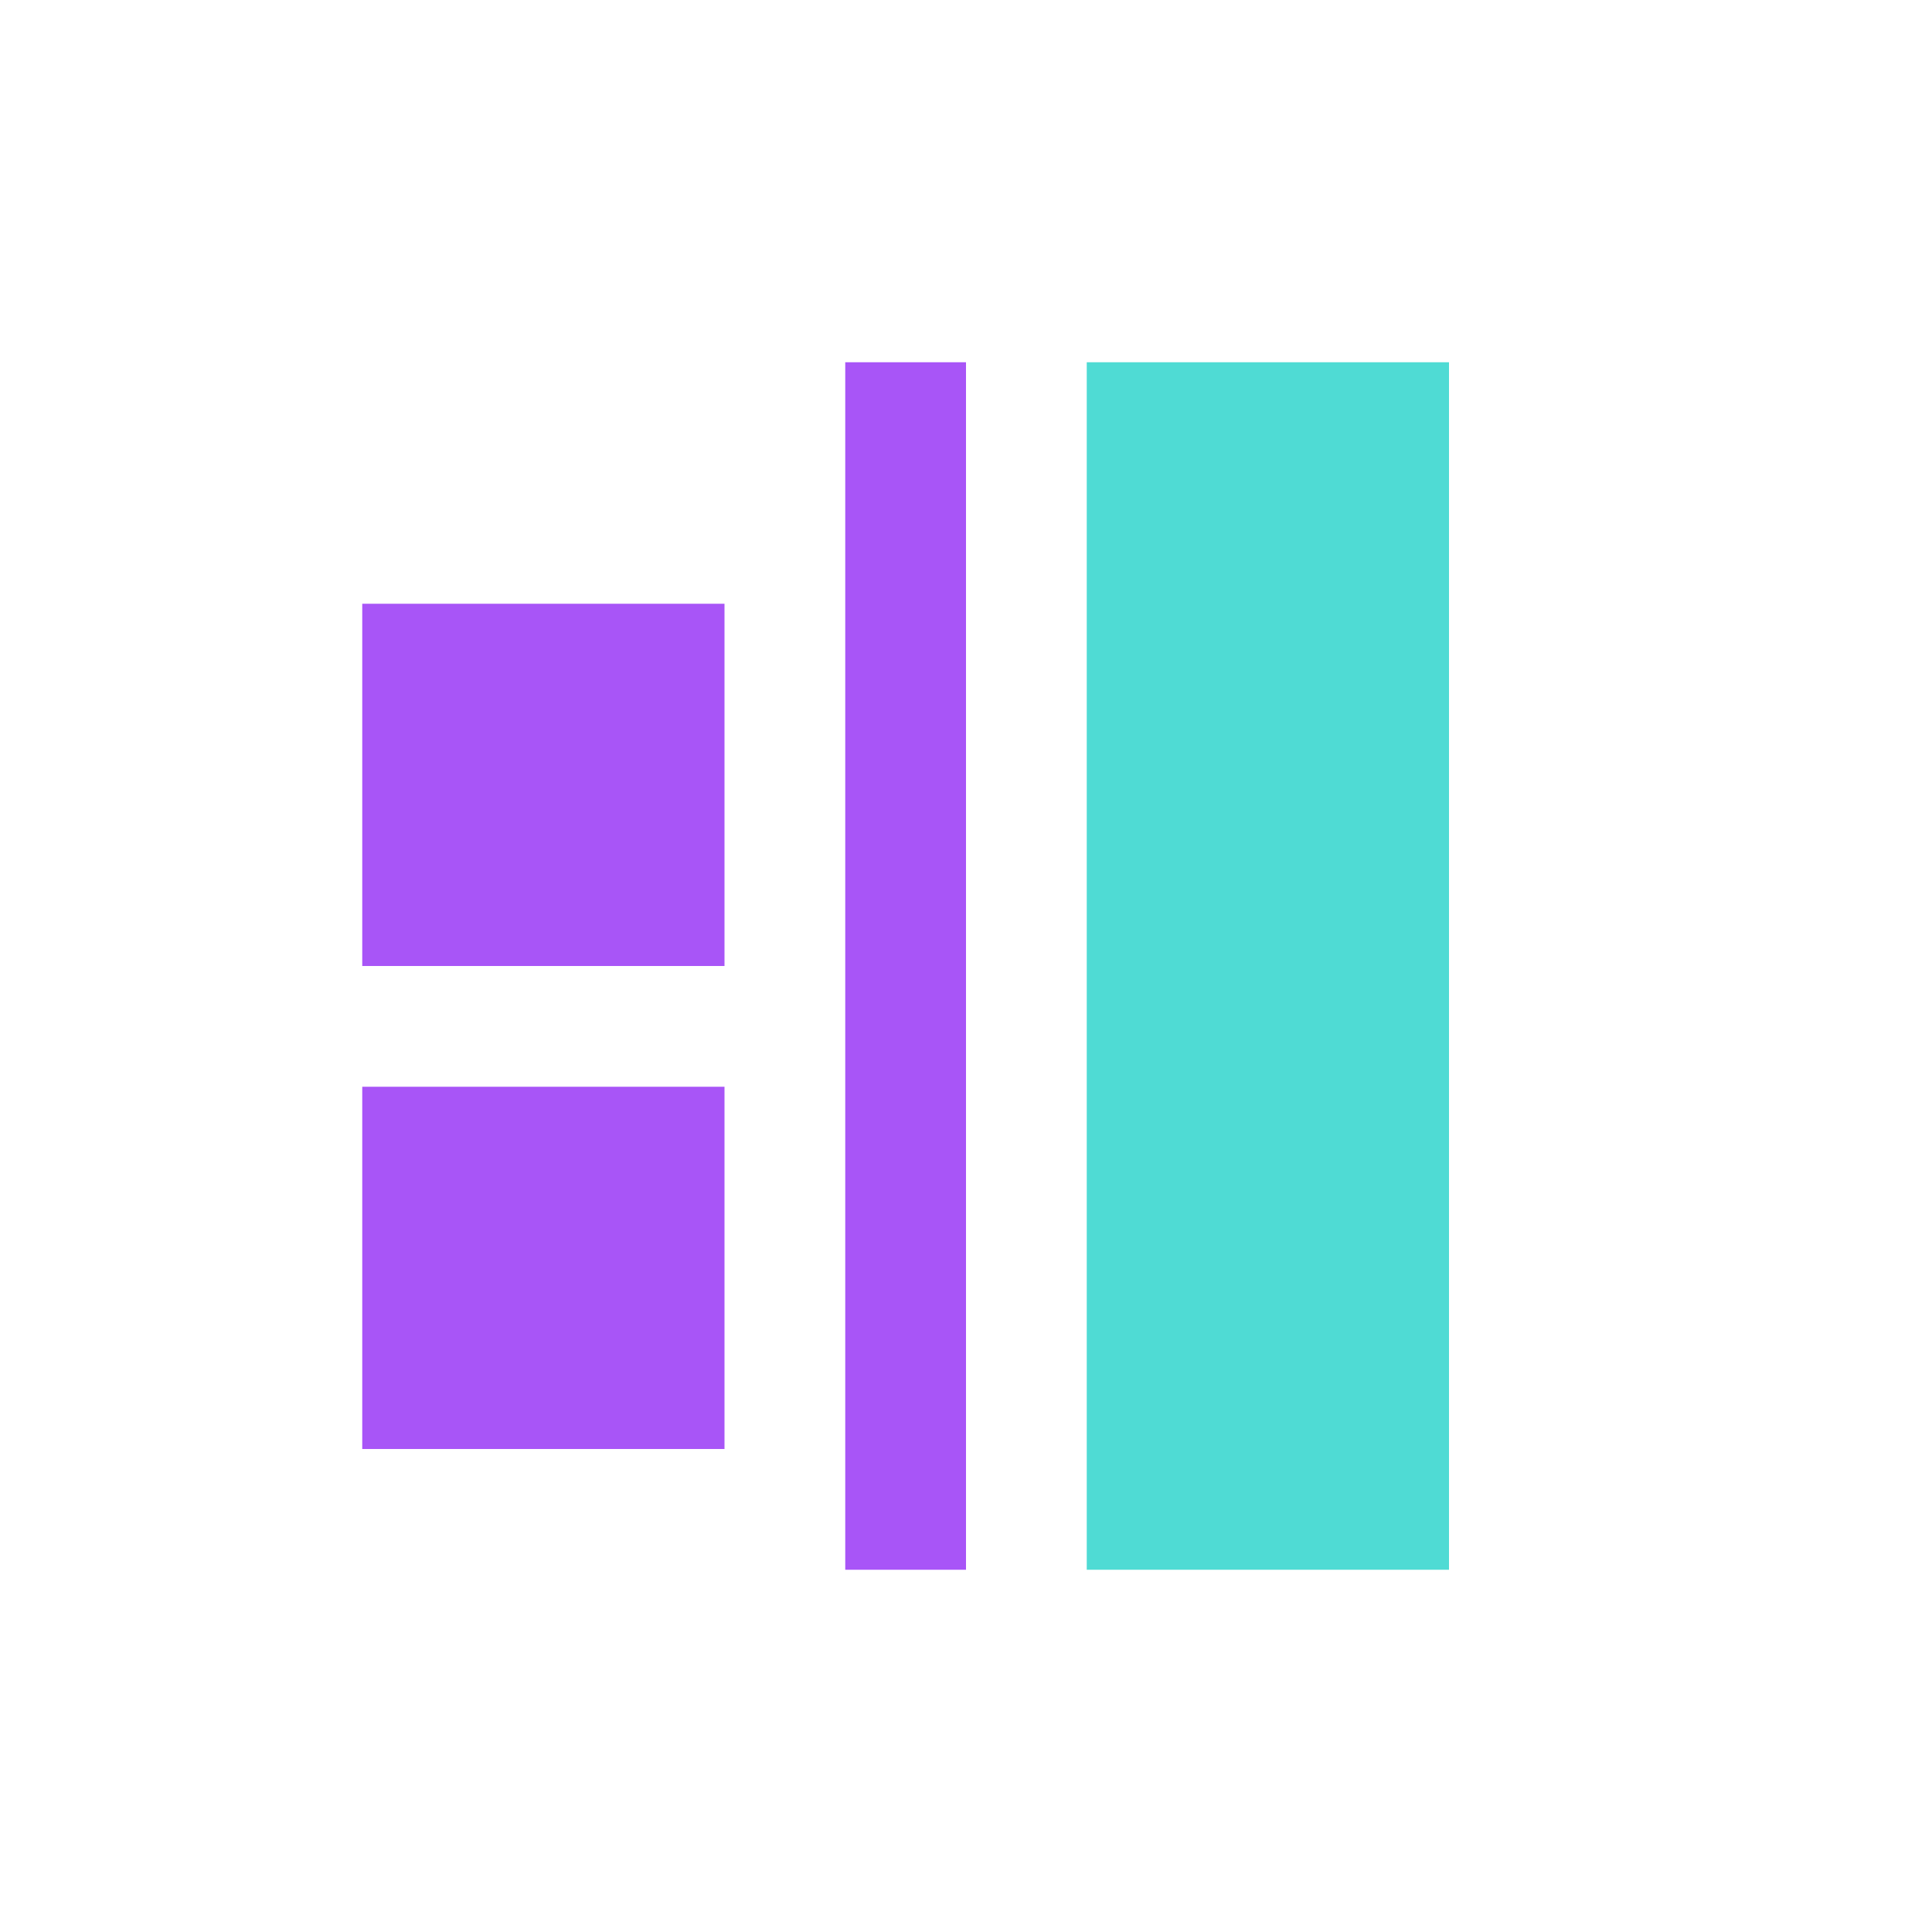
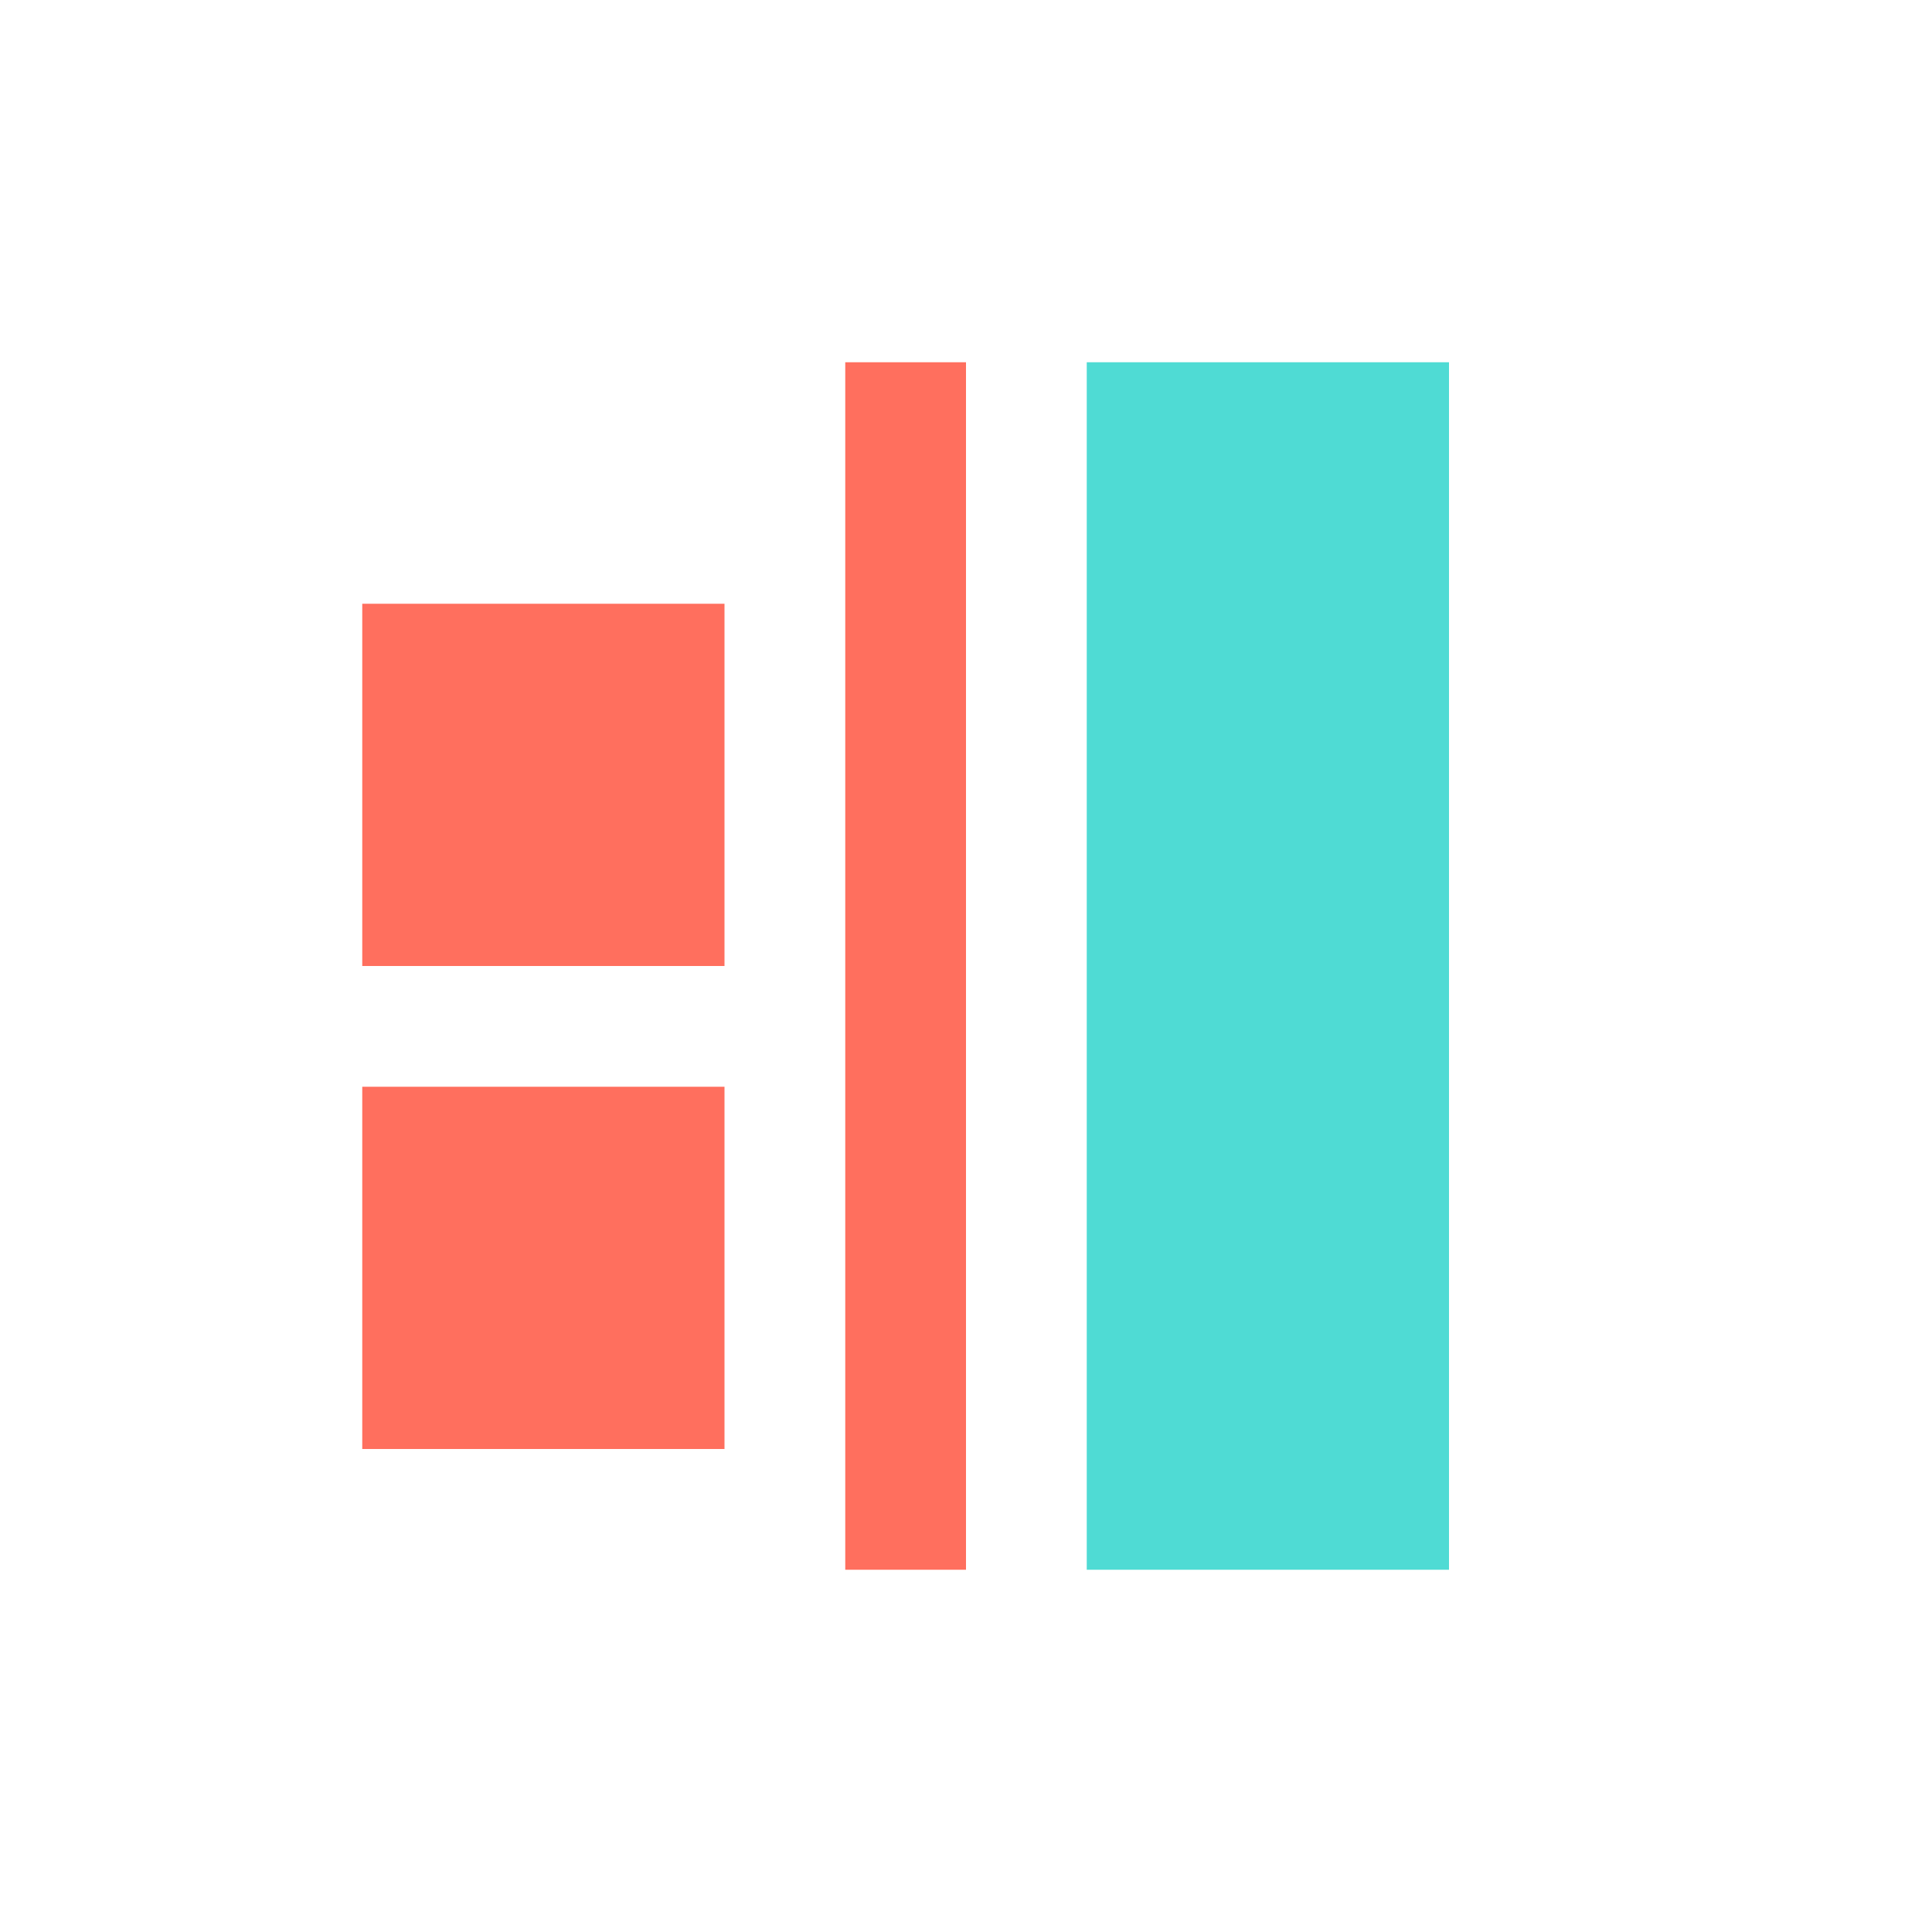
<svg xmlns="http://www.w3.org/2000/svg" viewBox="0 0 16 16" width="16" height="16">
-   <rect x="3" y="5" width="3" height="3" fill="#A855F7" />
-   <rect x="3" y="9" width="3" height="3" fill="#A855F7" />
-   <rect x="7" y="3" width="1" height="10" fill="#A855F7" />
+   <rect x="3" y="5" width="3" height="3" fill="#FF6F5E" />
+   <rect x="3" y="9" width="3" height="3" fill="#FF6F5E" />
+   <rect x="7" y="3" width="1" height="10" fill="#FF6F5E" />
  <rect x="9" y="3" width="3" height="10" fill="#4FDBD4" />
</svg>
